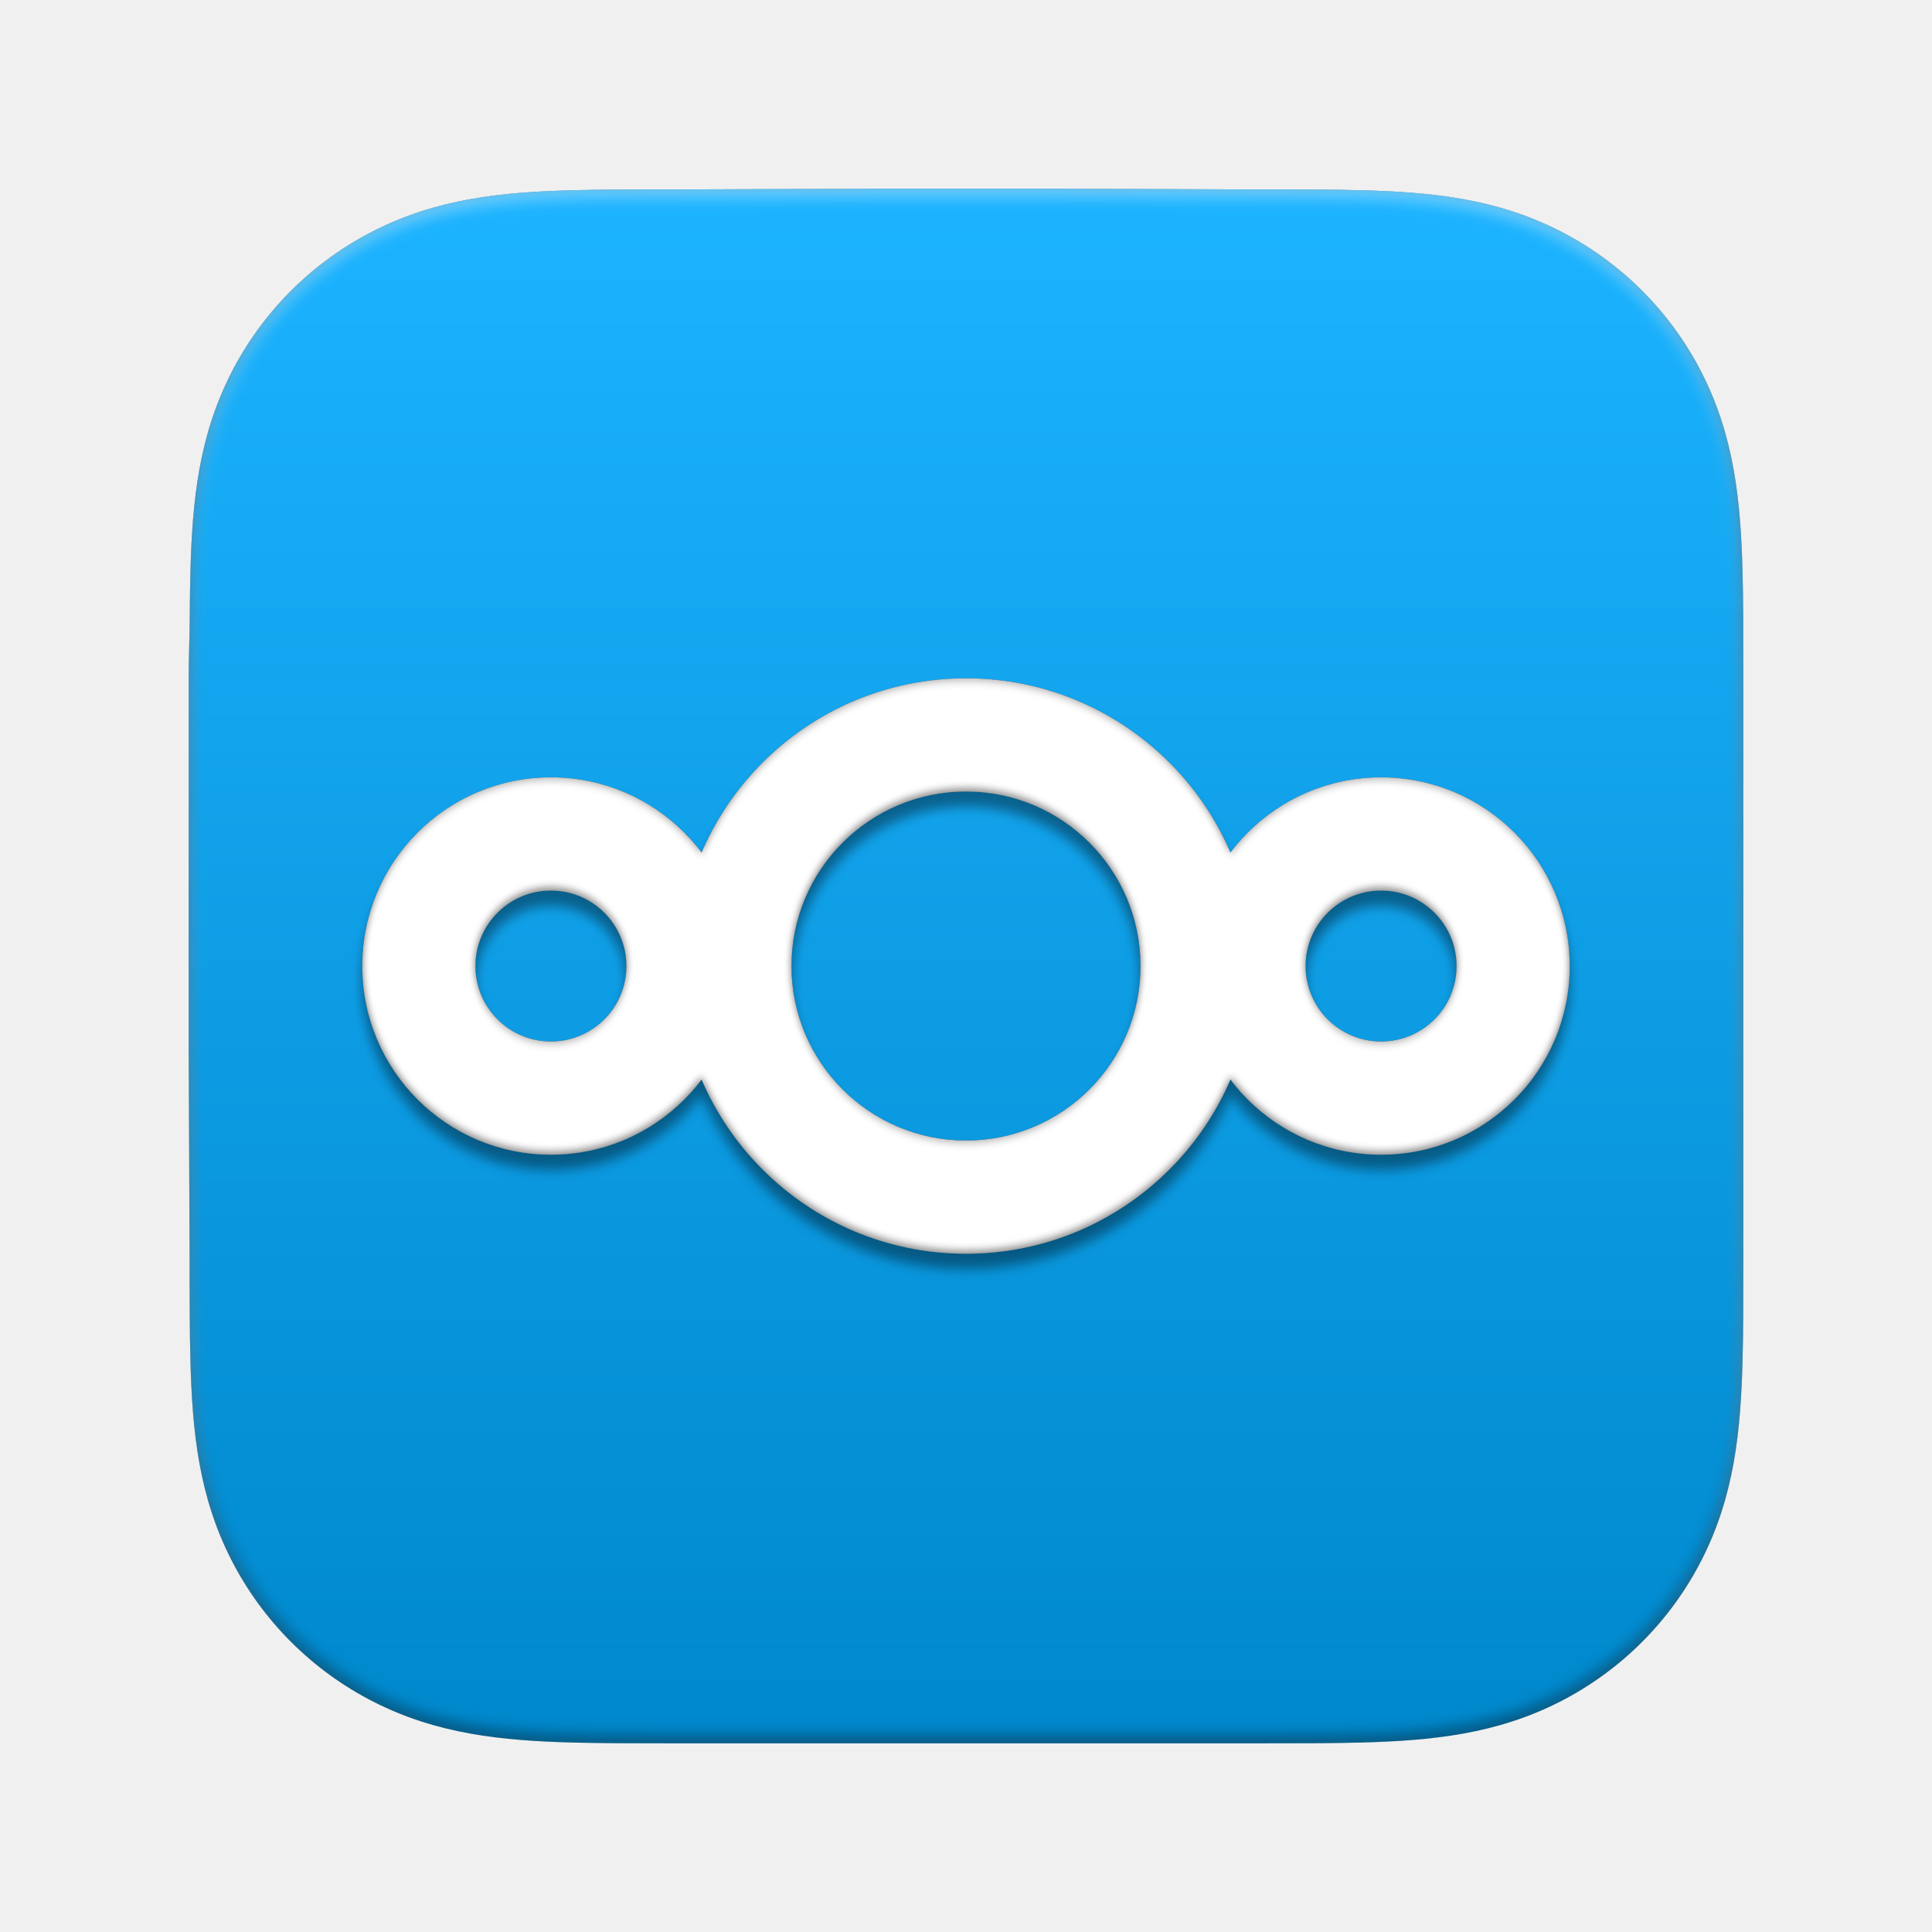
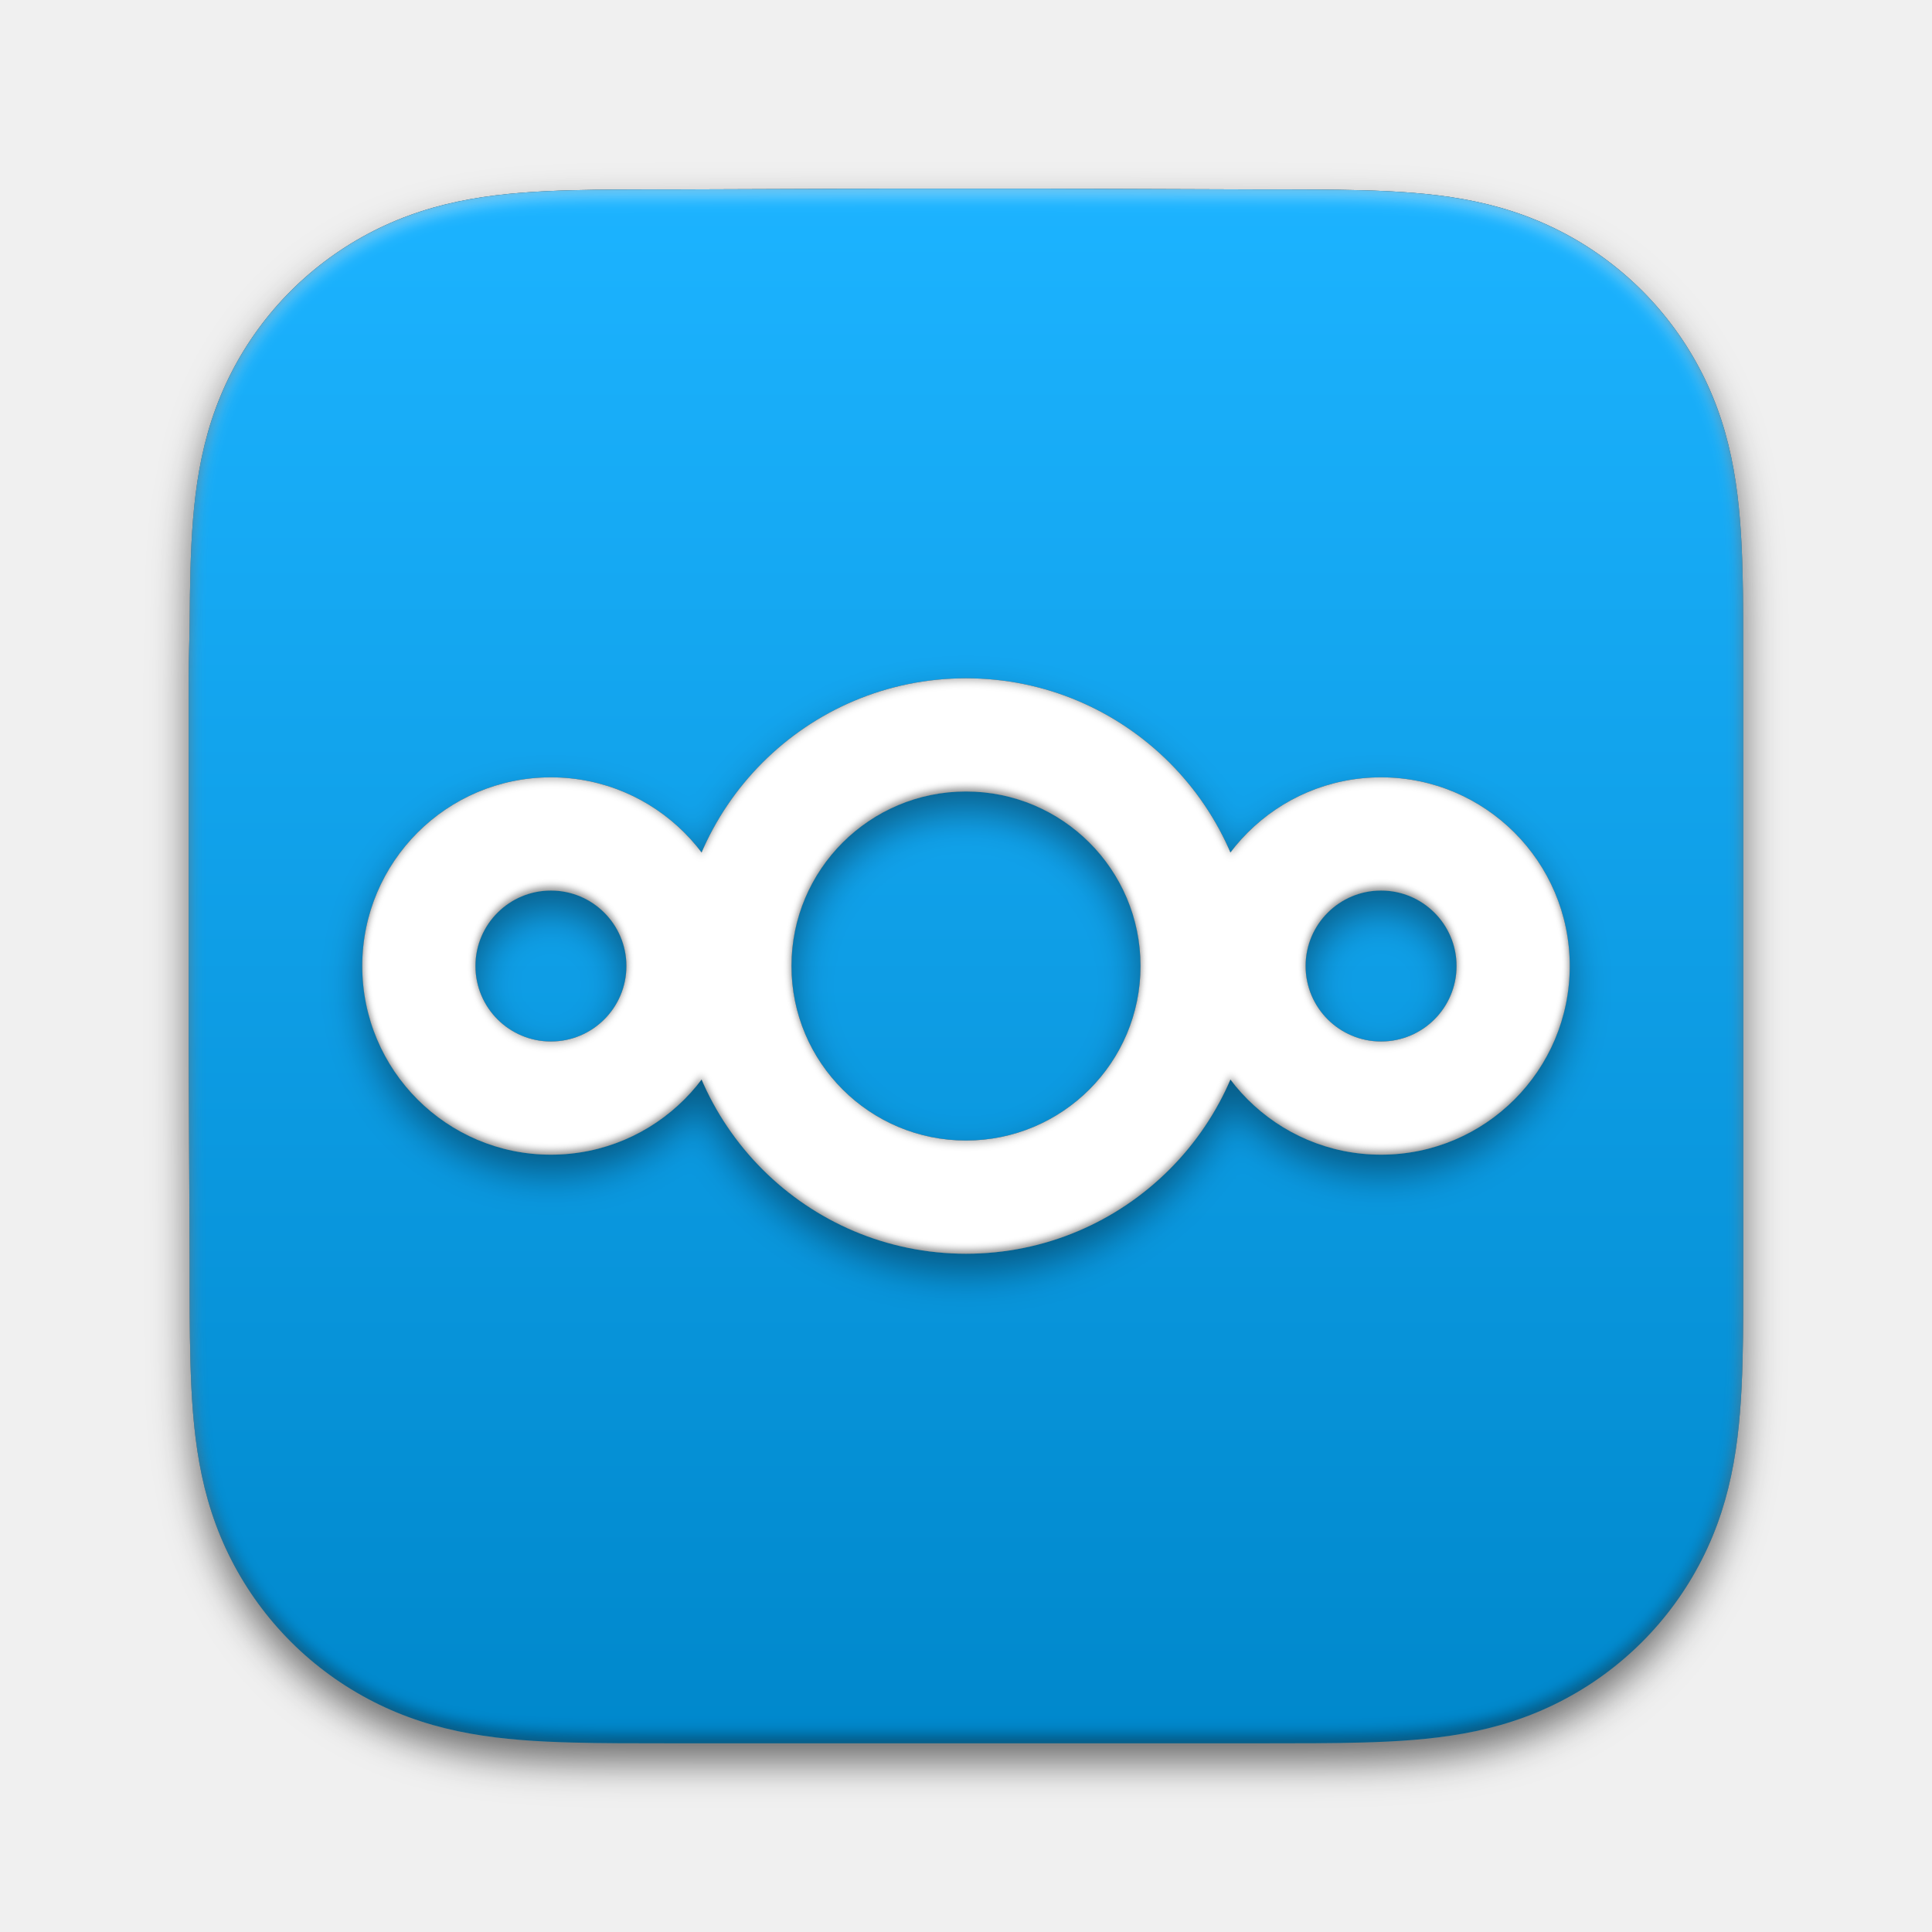
<svg xmlns="http://www.w3.org/2000/svg" xmlns:xlink="http://www.w3.org/1999/xlink" width="100%" height="100%" viewBox="0 0 1024 1024" version="1.1" xml:space="preserve">
-   <use id="squircle-shadow" xlink:href="#squircle" fill="black" opacity="0.55" style="filter:url(#squircle-shadow-filter)" />
+   <g id="squircle-shadow" opacity="0.55" style="filter:url(#squircle-shadow-filter)">
+     <use id="fill" xlink:href="#squircle-path" fill="black" />
+   </g>
  <use id="squircle-figure" xlink:href="#squircle-path" fill="url(#squircle-gradient)" />
  <g id="squircle-top-edge-figure" mask="url(#squircle-mask)" opacity="0.40" style="filter:url(#squircle-top-edge-filter)">
    <rect id="fill" mask="url(#squircle-edge-mask)" width="100%" height="100%" fill="white" />
  </g>
  <g id="squircle-bottom-edge-figure" mask="url(#squircle-mask)" opacity="0.40" style="filter:url(#squircle-bottom-edge-filter)">
    <rect id="fill" mask="url(#squircle-edge-mask)" width="100%" height="100%" fill="black" />
  </g>
  <g id="logo-shadow" opacity="0.40" style="filter:url(#logo-shadow-filter)">
    <rect id="fill" mask="url(#logo-mask)" width="100%" height="100%" fill="black" />
  </g>
  <g id="logo-figure" mask="url(#logo-mask)">
    <rect id="fill" width="100%" height="100%" fill="white" />
  </g>
  <g id="logo-top-edge-figure" mask="url(#logo-mask)" opacity="0.20" style="filter:url(#logo-top-edge-filter)">
    <rect id="fill" mask="url(#logo-edge-mask)" width="100%" height="100%" fill="black" />
  </g>
  <g id="logo-bottom-edge-figure" mask="url(#logo-mask)" opacity="0.40" style="filter:url(#logo-bottom-edge-filter)">
    <rect id="fill" mask="url(#logo-edge-mask)" width="100%" height="100%" fill="black" />
  </g>
  <defs>
    <path id="squircle-path" d="M468.997,100L357.361,100.406C347.554,100.406 337.747,100.402 327.94,100.462C319.678,100.514 311.421,100.607 303.161,100.83C285.167,101.315 267.014,102.373 249.217,105.565C231.164,108.801 214.36,114.085 197.959,122.414C181.835,130.602 167.082,141.297 154.291,154.057C141.501,166.816 130.78,181.53 122.573,197.609C114.217,213.98 108.919,230.752 105.673,248.771C102.477,266.517 101.418,284.618 100.931,302.563C100.709,310.8 100.613,319.039 100.563,327.279C100.503,337.063 100,349.216 100,358.999L100,554.998L100.508,667.427C100.508,677.223 100.504,687.019 100.563,696.815C100.613,705.067 100.709,713.317 100.932,721.566C101.418,739.542 102.479,757.675 105.678,775.452C108.923,793.485 114.22,810.27 122.569,826.653C130.777,842.759 141.5,857.495 154.291,870.272C167.081,883.049 181.831,893.757 197.951,901.956C214.362,910.302 231.174,915.595 249.238,918.836C267.026,922.029 285.174,923.087 303.161,923.574C311.421,923.796 319.679,923.891 327.941,923.941C337.748,924 347.554,924 357.361,924L667.643,924C677.432,924 687.219,924 697.008,923.941C705.253,923.891 713.495,923.796 721.738,923.574C739.698,923.087 757.816,922.027 775.579,918.832C793.597,915.59 810.367,910.299 826.738,901.959C842.83,893.761 857.555,883.051 870.321,870.272C883.086,857.497 893.786,842.763 901.978,826.661C910.317,810.269 915.603,793.476 918.843,775.431C922.034,757.66 923.092,739.534 923.577,721.566C923.8,713.316 923.894,705.066 923.945,696.815C924,687.019 924,677.223 924,667.427L924,356.627C924,346.845 924,337.062 923.945,327.279C923.894,319.038 923.8,310.799 923.576,302.563C923.092,284.609 922.033,266.502 918.84,248.75C915.602,230.74 910.314,213.979 901.982,197.616C893.789,181.533 883.088,166.817 870.321,154.057C857.556,141.299 842.834,130.605 826.746,122.418C810.365,114.083 793.587,108.797 775.558,105.56C757.803,102.372 739.691,101.315 721.738,100.83C713.495,100.607 705.253,100.514 697.008,100.462C687.219,100.402 677.432,100.406 667.643,100.406L553.997,100L468.997,100Z" />
    <mask id="squircle-mask">
      <use xlink:href="#squircle-path" fill="white" />
    </mask>
    <linearGradient id="squircle-gradient" gradientTransform="rotate(90)">
      <stop offset="0%" stop-color="#1CB3FF" />
      <stop offset="100%" stop-color="#0088CC" />
    </linearGradient>
    <filter id="squircle-shadow-filter">
      <feOffset result="offOut" in="SourceGraphic" dx="0" dy="10" />
      <feGaussianBlur result="blurOut" in="offOut" stdDeviation="10" />
      <feBlend in="SourceGraphic" in2="blurOut" mode="normal" />
    </filter>
    <mask id="squircle-edge-mask">
      <rect id="fill" width="100%" height="100%" fill="white" />
      <use xlink:href="#squircle-path" fill="black" />
    </mask>
    <filter id="squircle-top-edge-filter">
      <feOffset result="offOut" in="SourceGraphic" dx="0" dy="4" />
      <feGaussianBlur result="blurOut" in="offOut" stdDeviation="4" />
      <feBlend in="SourceGraphic" in2="blurOut" mode="normal" />
    </filter>
    <filter id="squircle-bottom-edge-filter">
      <feOffset result="offOut" in="SourceGraphic" dx="0" dy="-4" />
      <feGaussianBlur result="blurOut" in="offOut" stdDeviation="4" />
      <feBlend in="SourceGraphic" in2="blurOut" mode="normal" />
    </filter>
    <mask id="logo-mask">
      <circle cx="292" cy="512" r="100" fill="white" />
      <circle cx="512" cy="512" r="152.5" fill="white" />
      <circle cx="732" cy="512" r="100" fill="white" />
      <circle cx="292" cy="512" r="40" fill="black" />
      <circle cx="512" cy="512" r="92.5" fill="black" />
      <circle cx="732" cy="512" r="40" fill="black" />
    </mask>
    <filter id="logo-shadow-filter">
-       <feOffset result="offOut" in="SourceGraphic" dx="0" dy="8" />
-       <feGaussianBlur result="blurOut" in="offOut" stdDeviation="3" />
+       <feOffset result="offOut" in="SourceGraphic" dx="0" dy="10" />
+       <feGaussianBlur result="blurOut" in="offOut" stdDeviation="10" />
      <feBlend in="SourceGraphic" in2="blurOut" mode="normal" />
    </filter>
    <mask id="logo-edge-mask">
      <rect id="fill" width="100%" height="100%" fill="white" />
      <circle cx="292" cy="512" r="100" fill="black" />
      <circle cx="512" cy="512" r="152.5" fill="black" />
      <circle cx="732" cy="512" r="100" fill="black" />
      <circle cx="292" cy="512" r="40" fill="white" />
      <circle cx="512" cy="512" r="92.5" fill="white" />
      <circle cx="732" cy="512" r="40" fill="white" />
    </mask>
    <filter id="logo-top-edge-filter">
      <feOffset result="offOut" in="SourceGraphic" dx="0" dy="2" />
      <feGaussianBlur result="blurOut" in="offOut" stdDeviation="2" />
      <feBlend in="SourceGraphic" in2="blurOut" mode="normal" />
    </filter>
    <filter id="logo-bottom-edge-filter">
      <feOffset result="offOut" in="SourceGraphic" dx="0" dy="-2" />
      <feGaussianBlur result="blurOut" in="offOut" stdDeviation="2" />
      <feBlend in="SourceGraphic" in2="blurOut" mode="normal" />
    </filter>
  </defs>
</svg>
